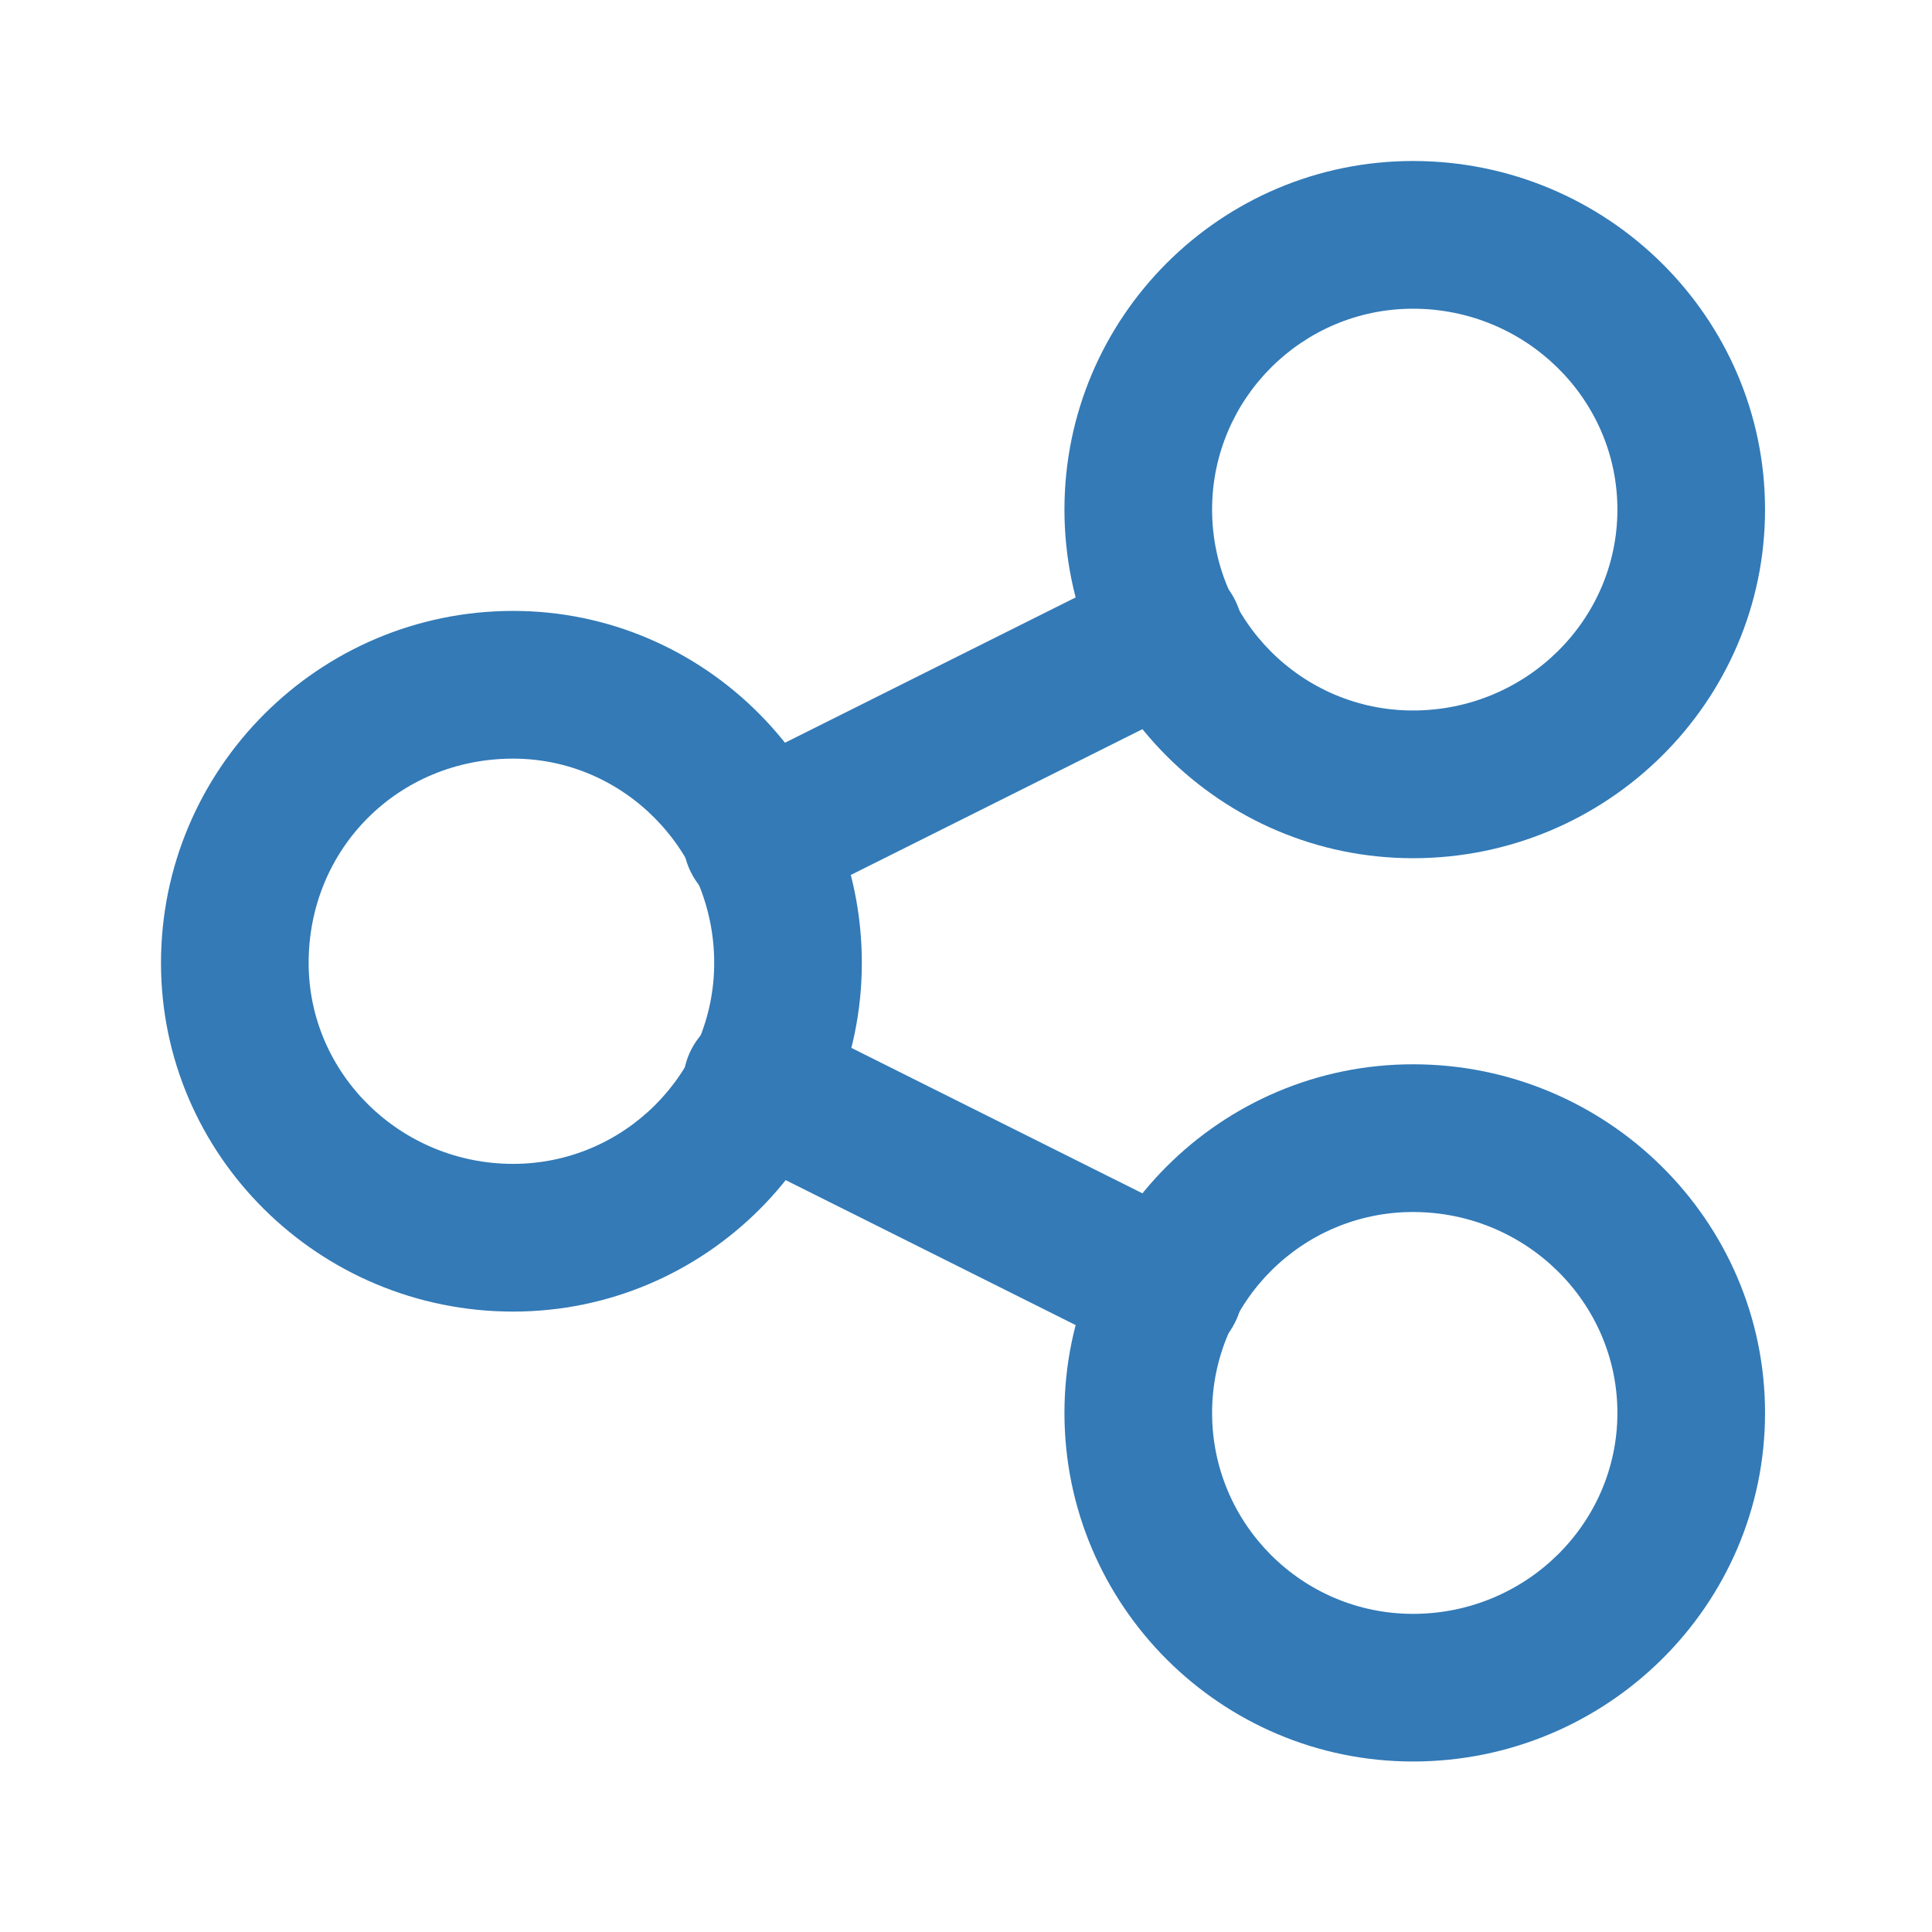
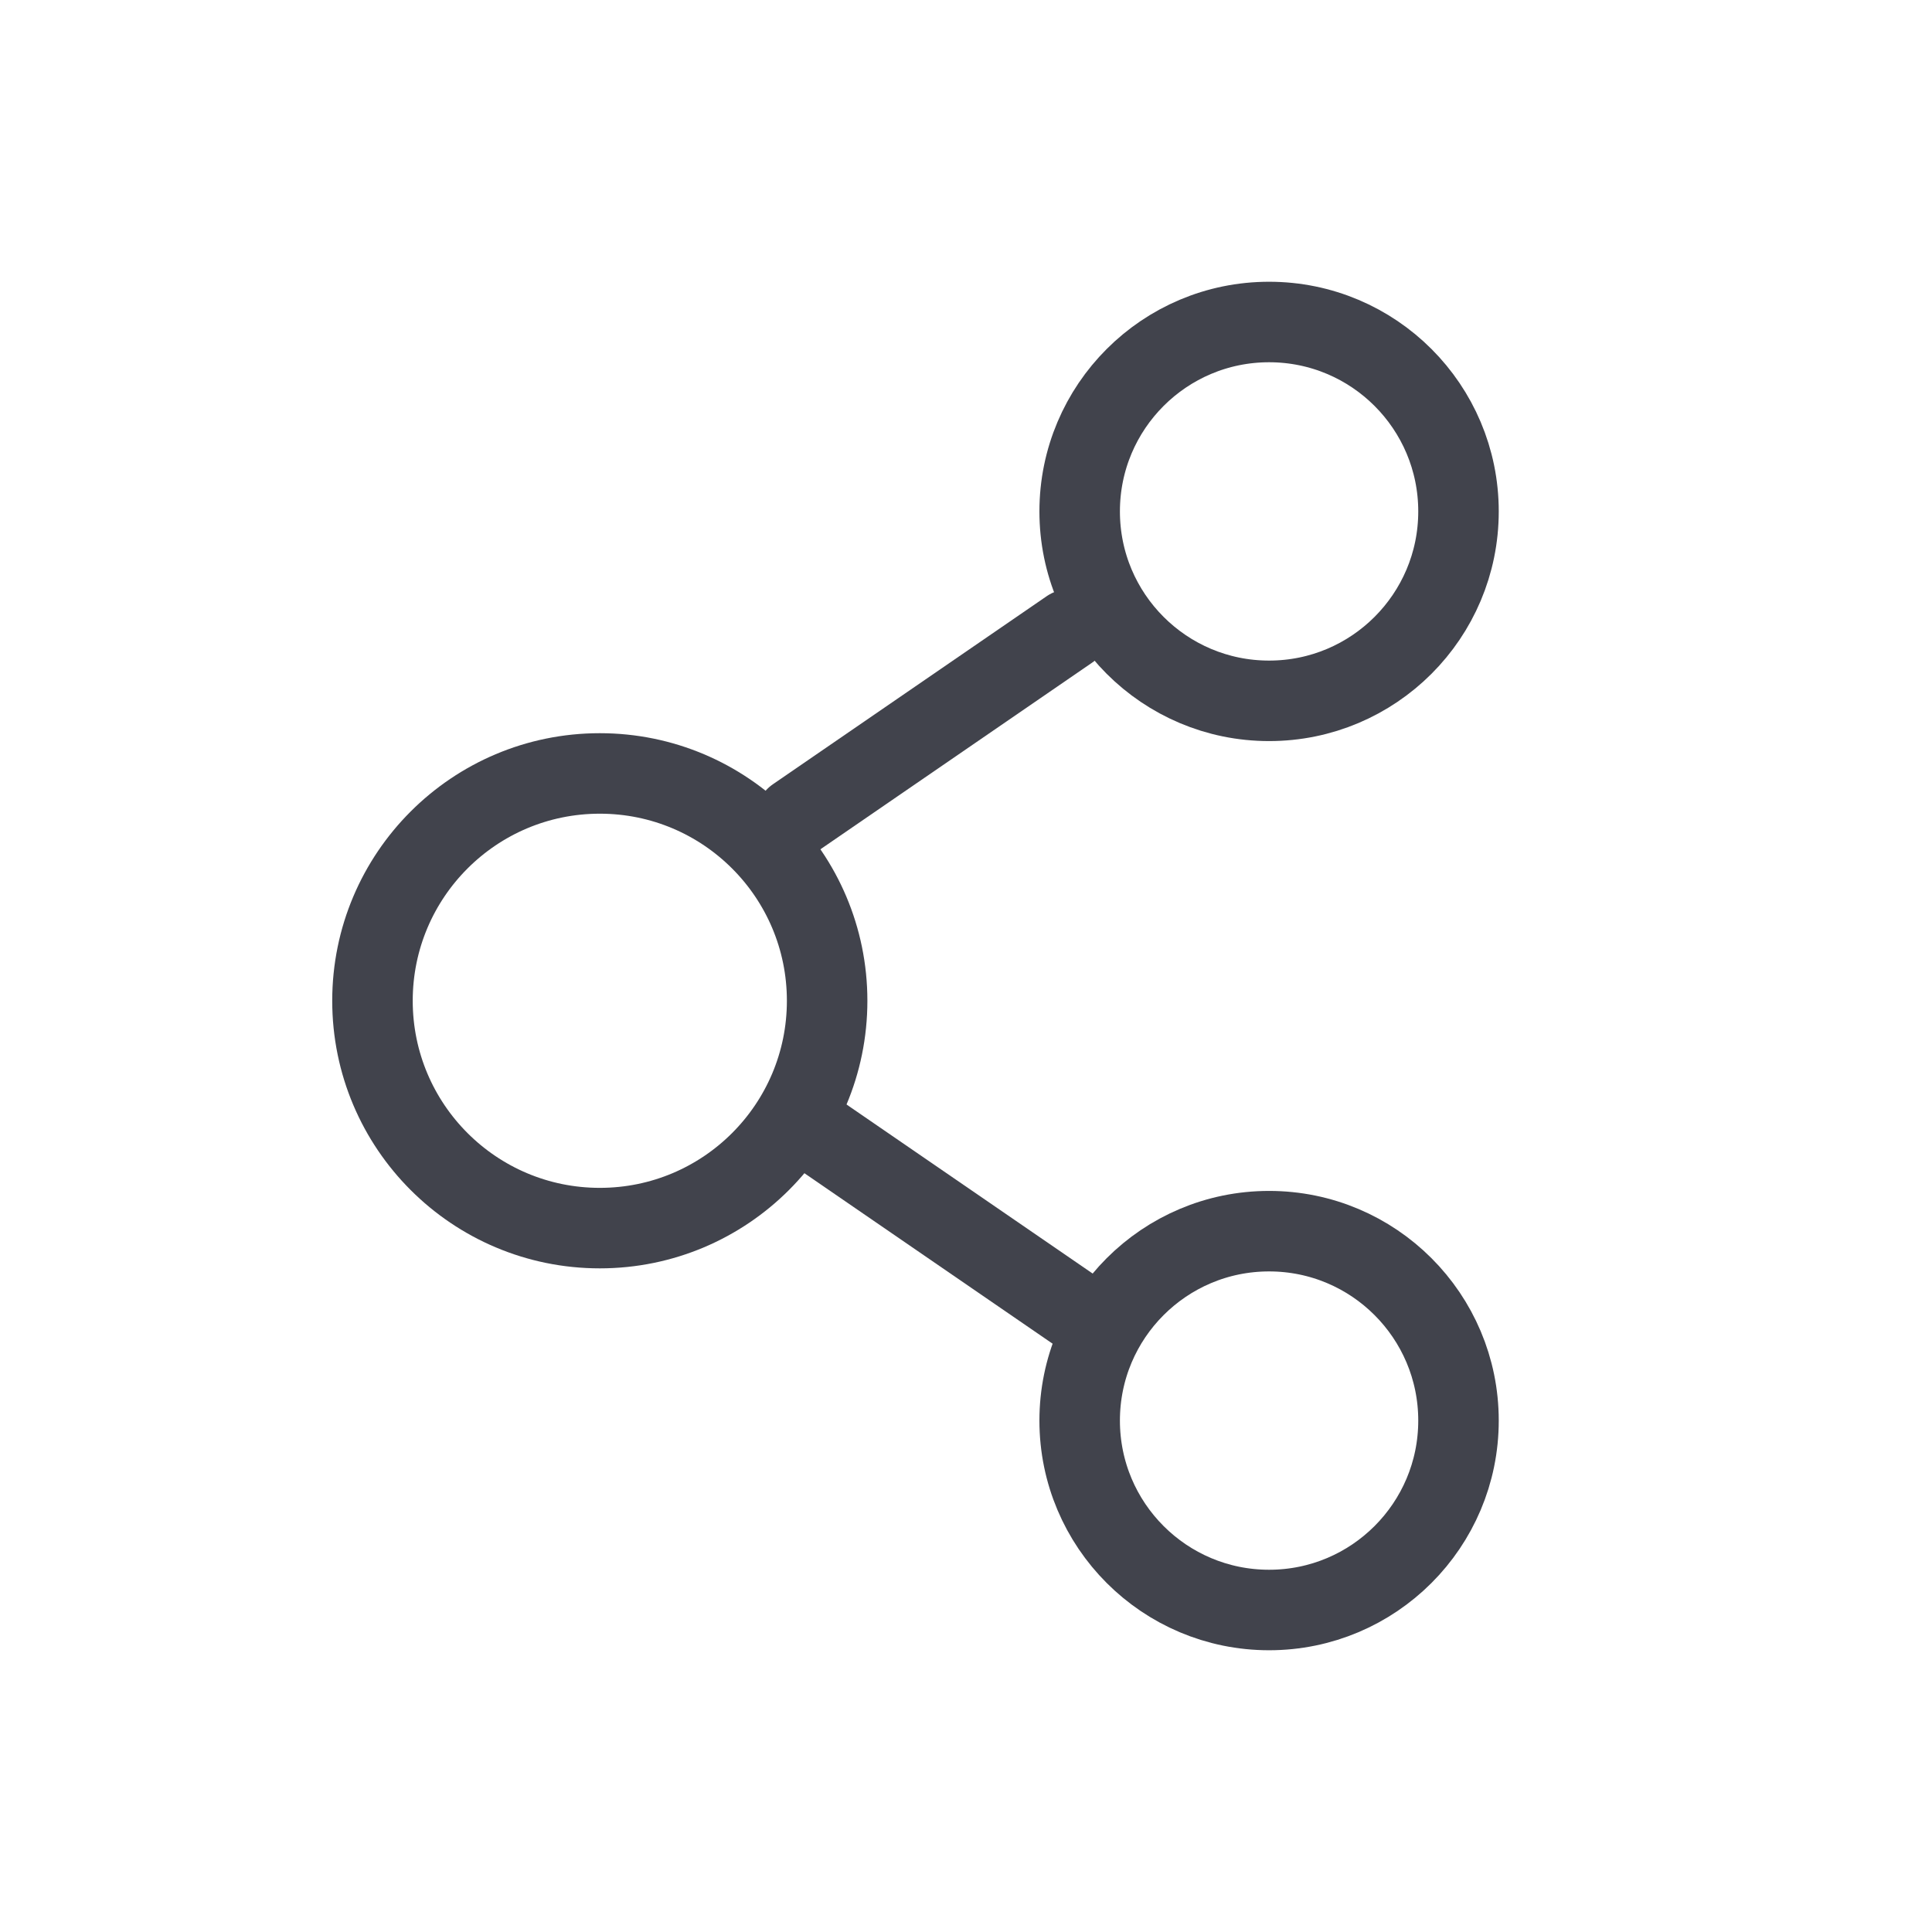
<svg xmlns="http://www.w3.org/2000/svg" width="24px" height="24px" viewBox="0 0 24 24" version="1.1">
-   <g id="Page-1" stroke="none" stroke-width="1" fill="none" fill-rule="evenodd">
-     <g id="Artboard" transform="translate(-148, -90)">
-       <g id="share-#337AB7" transform="translate(148, 90)">
-         <rect id="Rectangle-Copy-4" x="0" y="0" width="24" height="24" />
-         <g id="Group-7" transform="translate(2, 2)" fill="#337AB7">
-           <path d="M4.374,7.424 C2.951,7.424 1.834,8.539 1.834,9.962 C1.834,11.338 2.974,12.458 4.374,12.458 C5.751,12.458 6.872,11.338 6.872,9.962 C6.872,8.563 5.751,7.424 4.374,7.424 Z M4.374,14.293 C1.962,14.293 -4.29006935e-14,12.35 -4.29006935e-14,9.962 C-4.29006935e-14,7.551 1.962,5.589 4.374,5.589 C6.762,5.589 8.706,7.551 8.706,9.962 C8.706,12.35 6.762,14.293 4.374,14.293 L4.374,14.293 Z" id="Fill-39" />
-           <path d="M15.553,13.056 C14.175,13.056 13.057,14.176 13.057,15.552 C13.057,16.928 14.175,18.048 15.553,18.048 C16.953,18.048 18.092,16.928 18.092,15.552 C18.092,14.176 16.953,13.056 15.553,13.056 Z M15.553,19.882 C13.164,19.882 11.223,17.94 11.223,15.552 C11.223,13.164 13.164,11.221 15.553,11.221 C17.964,11.221 19.926,13.164 19.926,15.552 C19.926,17.94 17.964,19.882 15.553,19.882 L15.553,19.882 Z" id="Fill-40" />
-           <path d="M15.553,1.835 C14.175,1.835 13.057,2.955 13.057,4.33 C13.057,5.706 14.175,6.826 15.553,6.826 C16.953,6.826 18.092,5.706 18.092,4.33 C18.092,2.955 16.953,1.835 15.553,1.835 Z M15.553,8.661 C13.164,8.661 11.223,6.718 11.223,4.33 C11.223,1.942 13.164,0 15.553,0 C17.964,0 19.926,1.942 19.926,4.33 C19.926,6.718 17.964,8.661 15.553,8.661 L15.553,8.661 Z" id="Fill-41" />
-           <path d="M7.404,9.344 C7.068,9.344 6.743,9.158 6.583,8.836 C6.357,8.383 6.54,7.832 6.992,7.606 L12.113,5.046 C12.57,4.821 13.119,5.003 13.343,5.456 C13.57,5.91 13.387,6.46 12.934,6.687 L7.813,9.247 C7.681,9.313 7.542,9.344 7.404,9.344 Z M12.525,14.933 C12.387,14.933 12.247,14.902 12.113,14.836 L6.992,12.276 C6.54,12.05 6.357,11.499 6.583,11.046 C6.809,10.593 7.36,10.41 7.813,10.636 L12.934,13.195 C13.387,13.422 13.57,13.972 13.343,14.426 C13.185,14.747 12.858,14.933 12.525,14.933 L12.525,14.933 Z" id="Fill-42" />
-         </g>
+   <g id="share" stroke="none" stroke-width="1" fill="none" fill-rule="evenodd">
+     <g id="Group">
+       <rect id="Rectangle" x="0" y="0" width="24" height="24" />
+       <g id="Imported-Layers" transform="translate(4, 4)" stroke="#41434C">
+         <path d="M6.149,10.075 L9.55,12.411" id="Stroke-2" stroke-linecap="round" stroke-linejoin="round" />
+         <path d="M5.885,6.154 L9.286,3.818" id="Stroke-2-Copy" stroke-linecap="round" stroke-linejoin="round" />
+         <circle id="Oval-17" cx="11.765" cy="2.353" r="2.353" />
+         <circle id="Oval-17-Copy" cx="11.765" cy="13.647" r="2.353" />
+         <circle id="Oval-17-Copy-2" cx="3.451" cy="8.432" r="2.824" />
      </g>
    </g>
  </g>
</svg>
